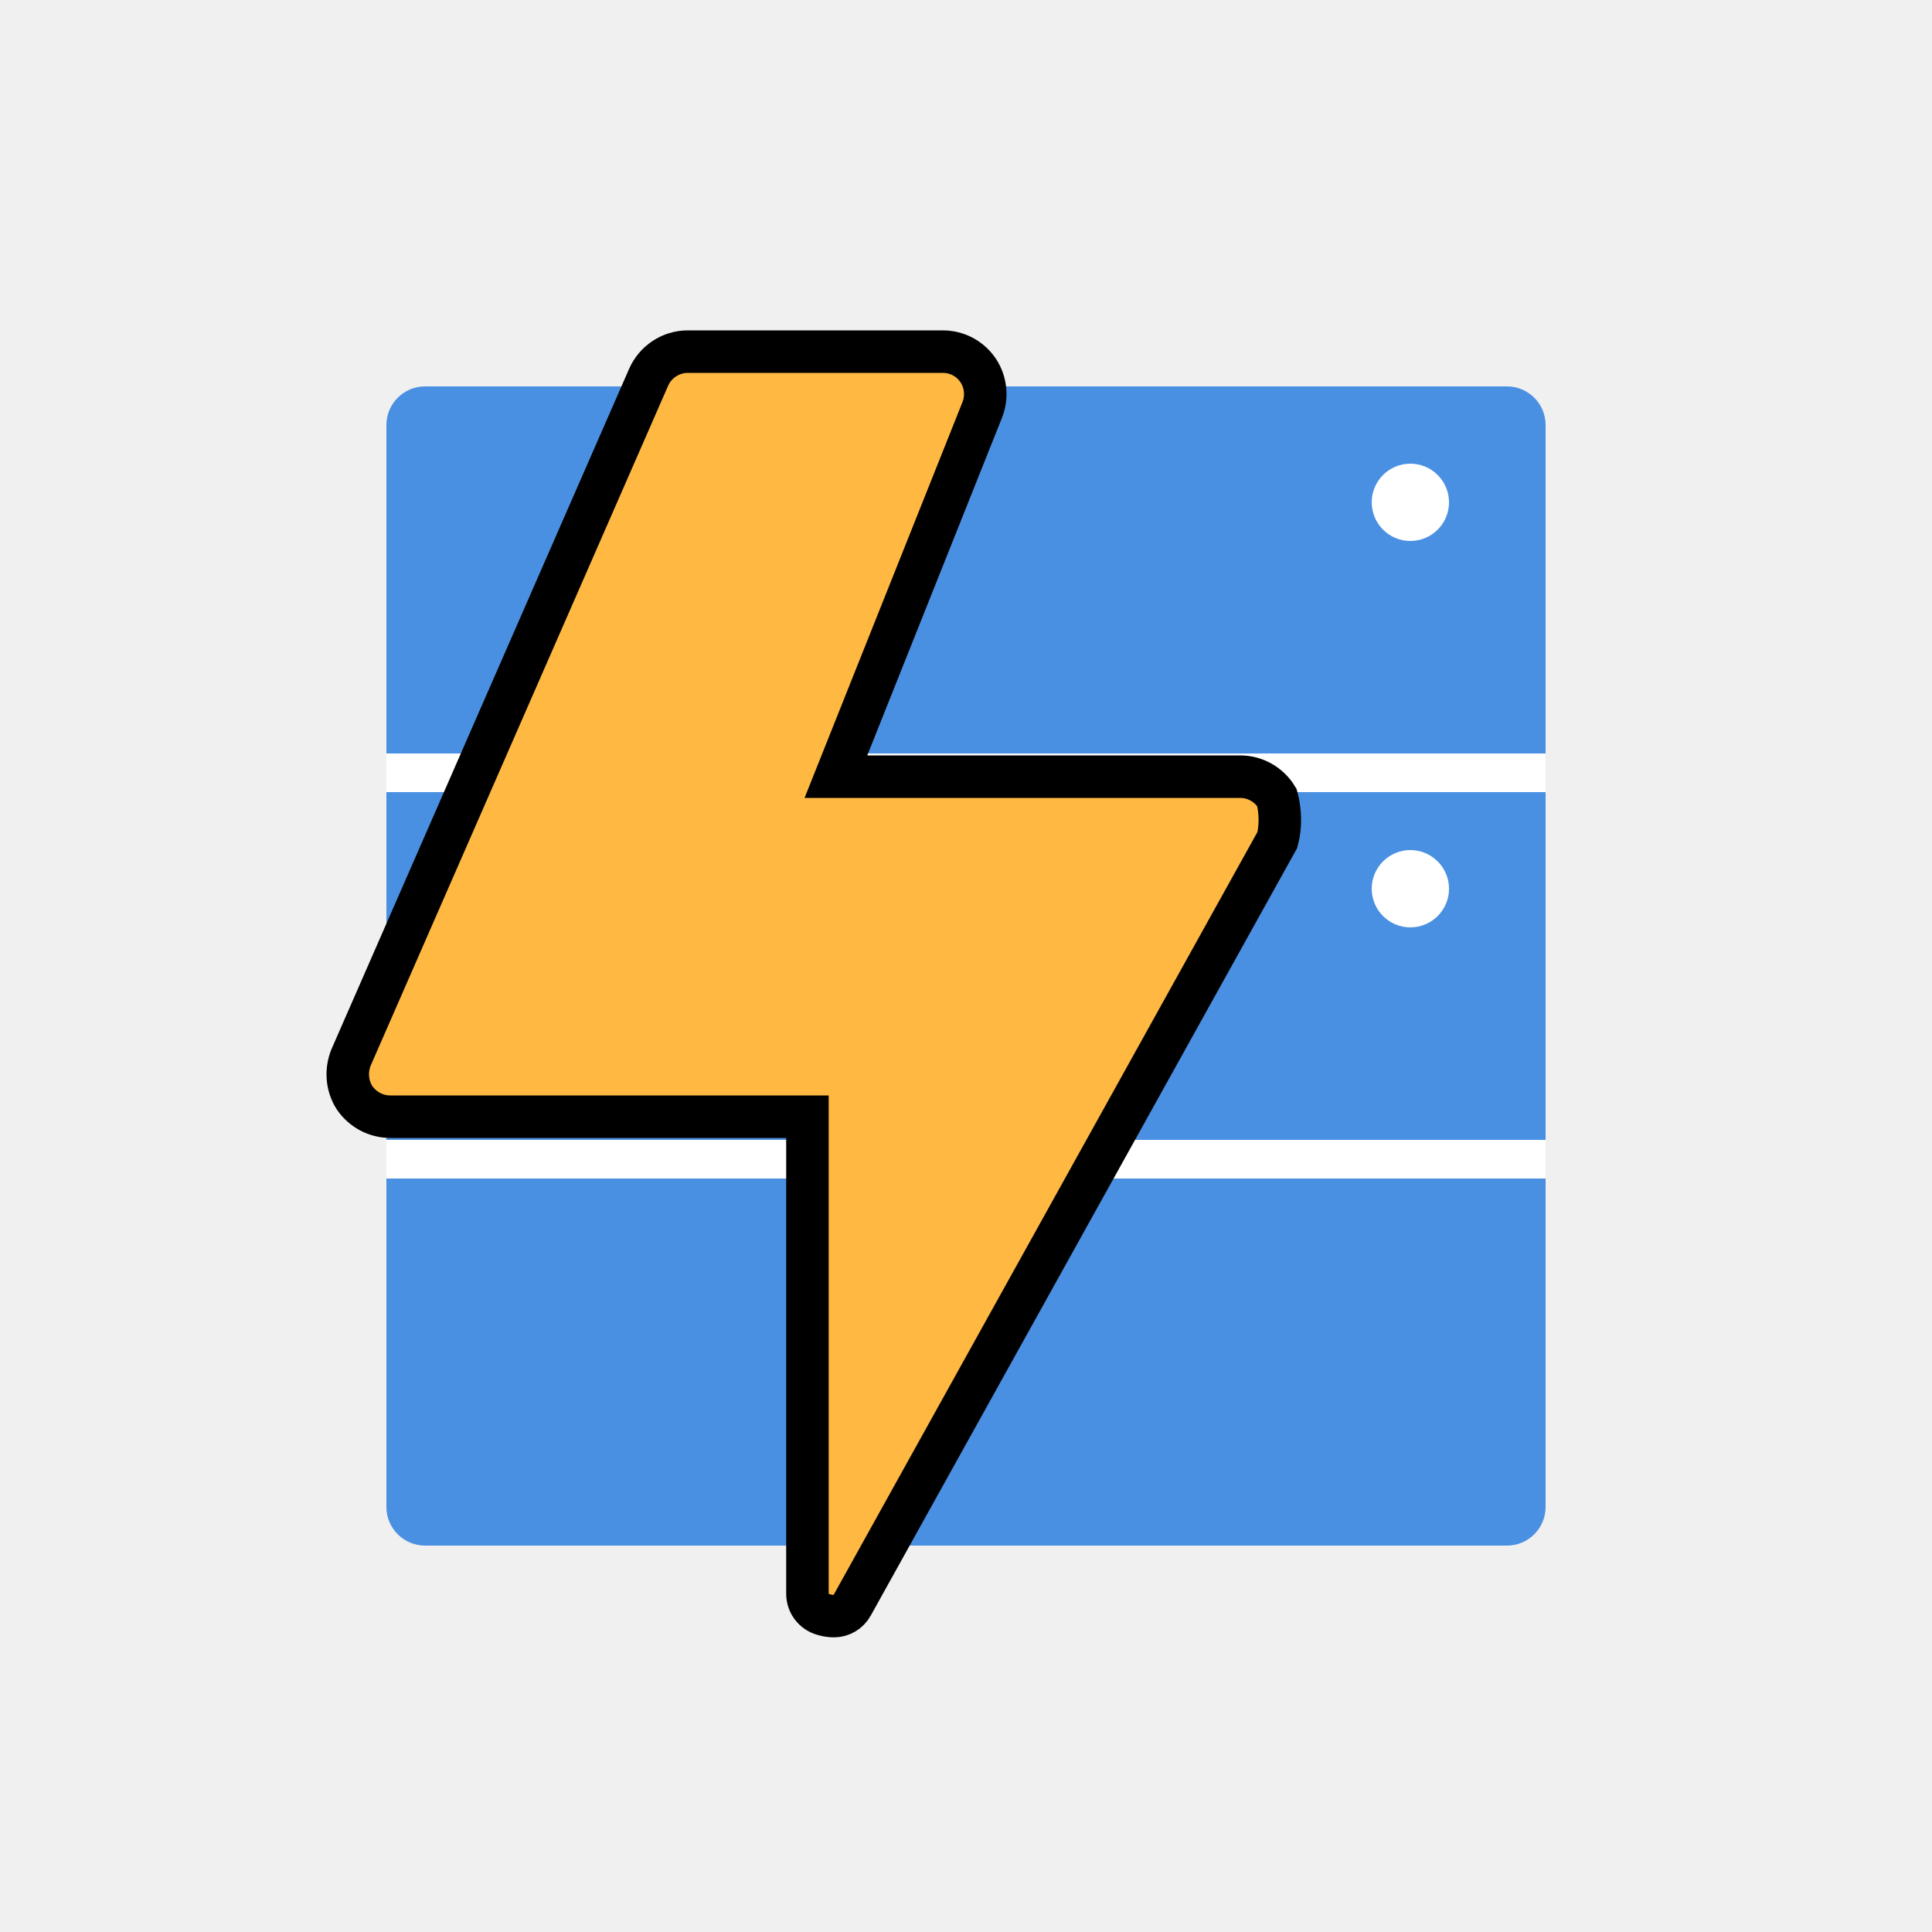
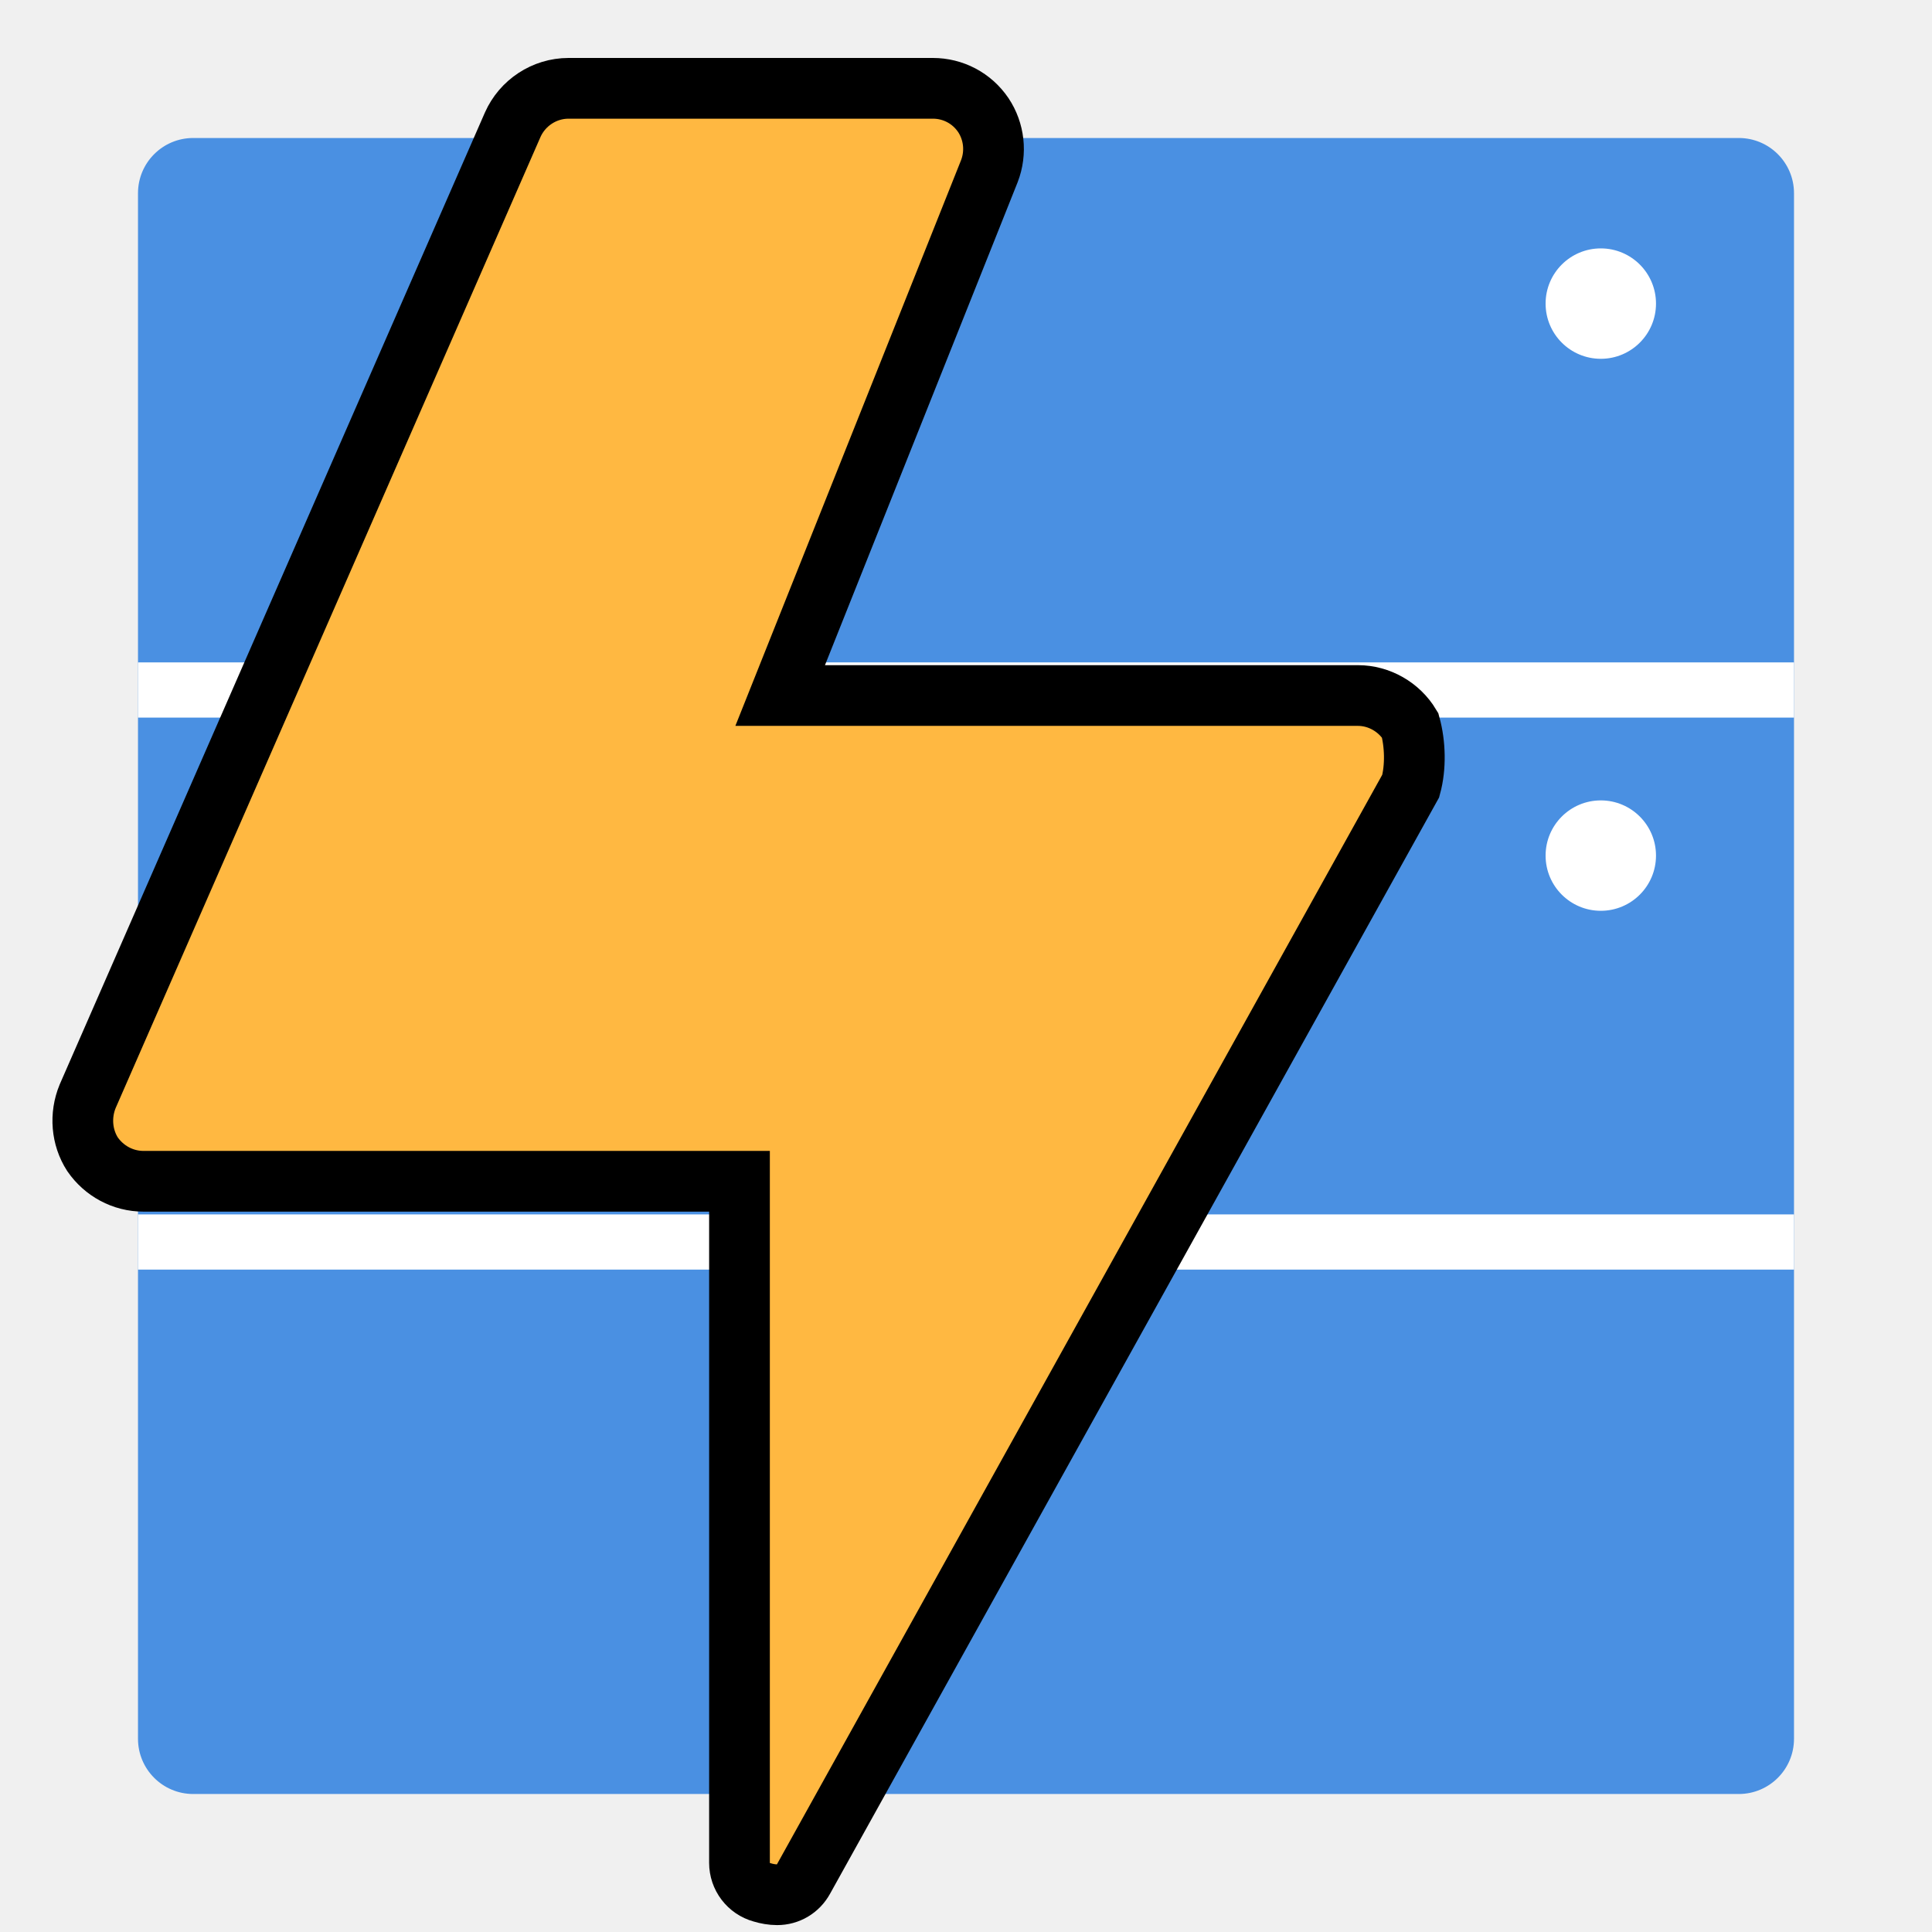
- <svg xmlns="http://www.w3.org/2000/svg" width="100" height="100" viewBox="0 0 100 100">
+ <svg xmlns="http://www.w3.org/2000/svg" width="100" height="100" viewBox="15 15 70 70">
  <rect x="20" y="20" width="60" height="60" fill="#4A90E2" rx="2" />
  <line x1="20" y1="40" x2="80" y2="40" stroke="white" stroke-width="2" />
  <line x1="20" y1="60" x2="80" y2="60" stroke="white" stroke-width="2" />
  <circle cx="73" cy="26" r="2" fill="white" />
  <circle cx="73" cy="46" r="2" fill="white" />
  <path d="M53.74,24.98l-20,36c-0.18,0.33-0.51,0.52-0.87,0.52c-0.16,0-0.34-0.03-0.5-0.08            c-0.44-0.12-0.74-0.52-0.74-0.97V38H12c-0.68,0-1.3-0.34-1.68-0.89c-0.36-0.56-0.42-1.28-0.16-1.91l14-32            C24.48,2.48,25.2,2,26,2h12c0.66,0,1.28,0.32,1.66,0.88c0.36,0.54,0.44,1.23,0.2,1.85L32.97,22H52c0.7,0,1.36,0.38,1.72,0.98            C53.89,23.6,53.91,24.36,53.74,24.98z" fill="#FFB841" stroke="black" stroke-width="2" transform="translate(7, 16) scale(1.1)" />
</svg>
